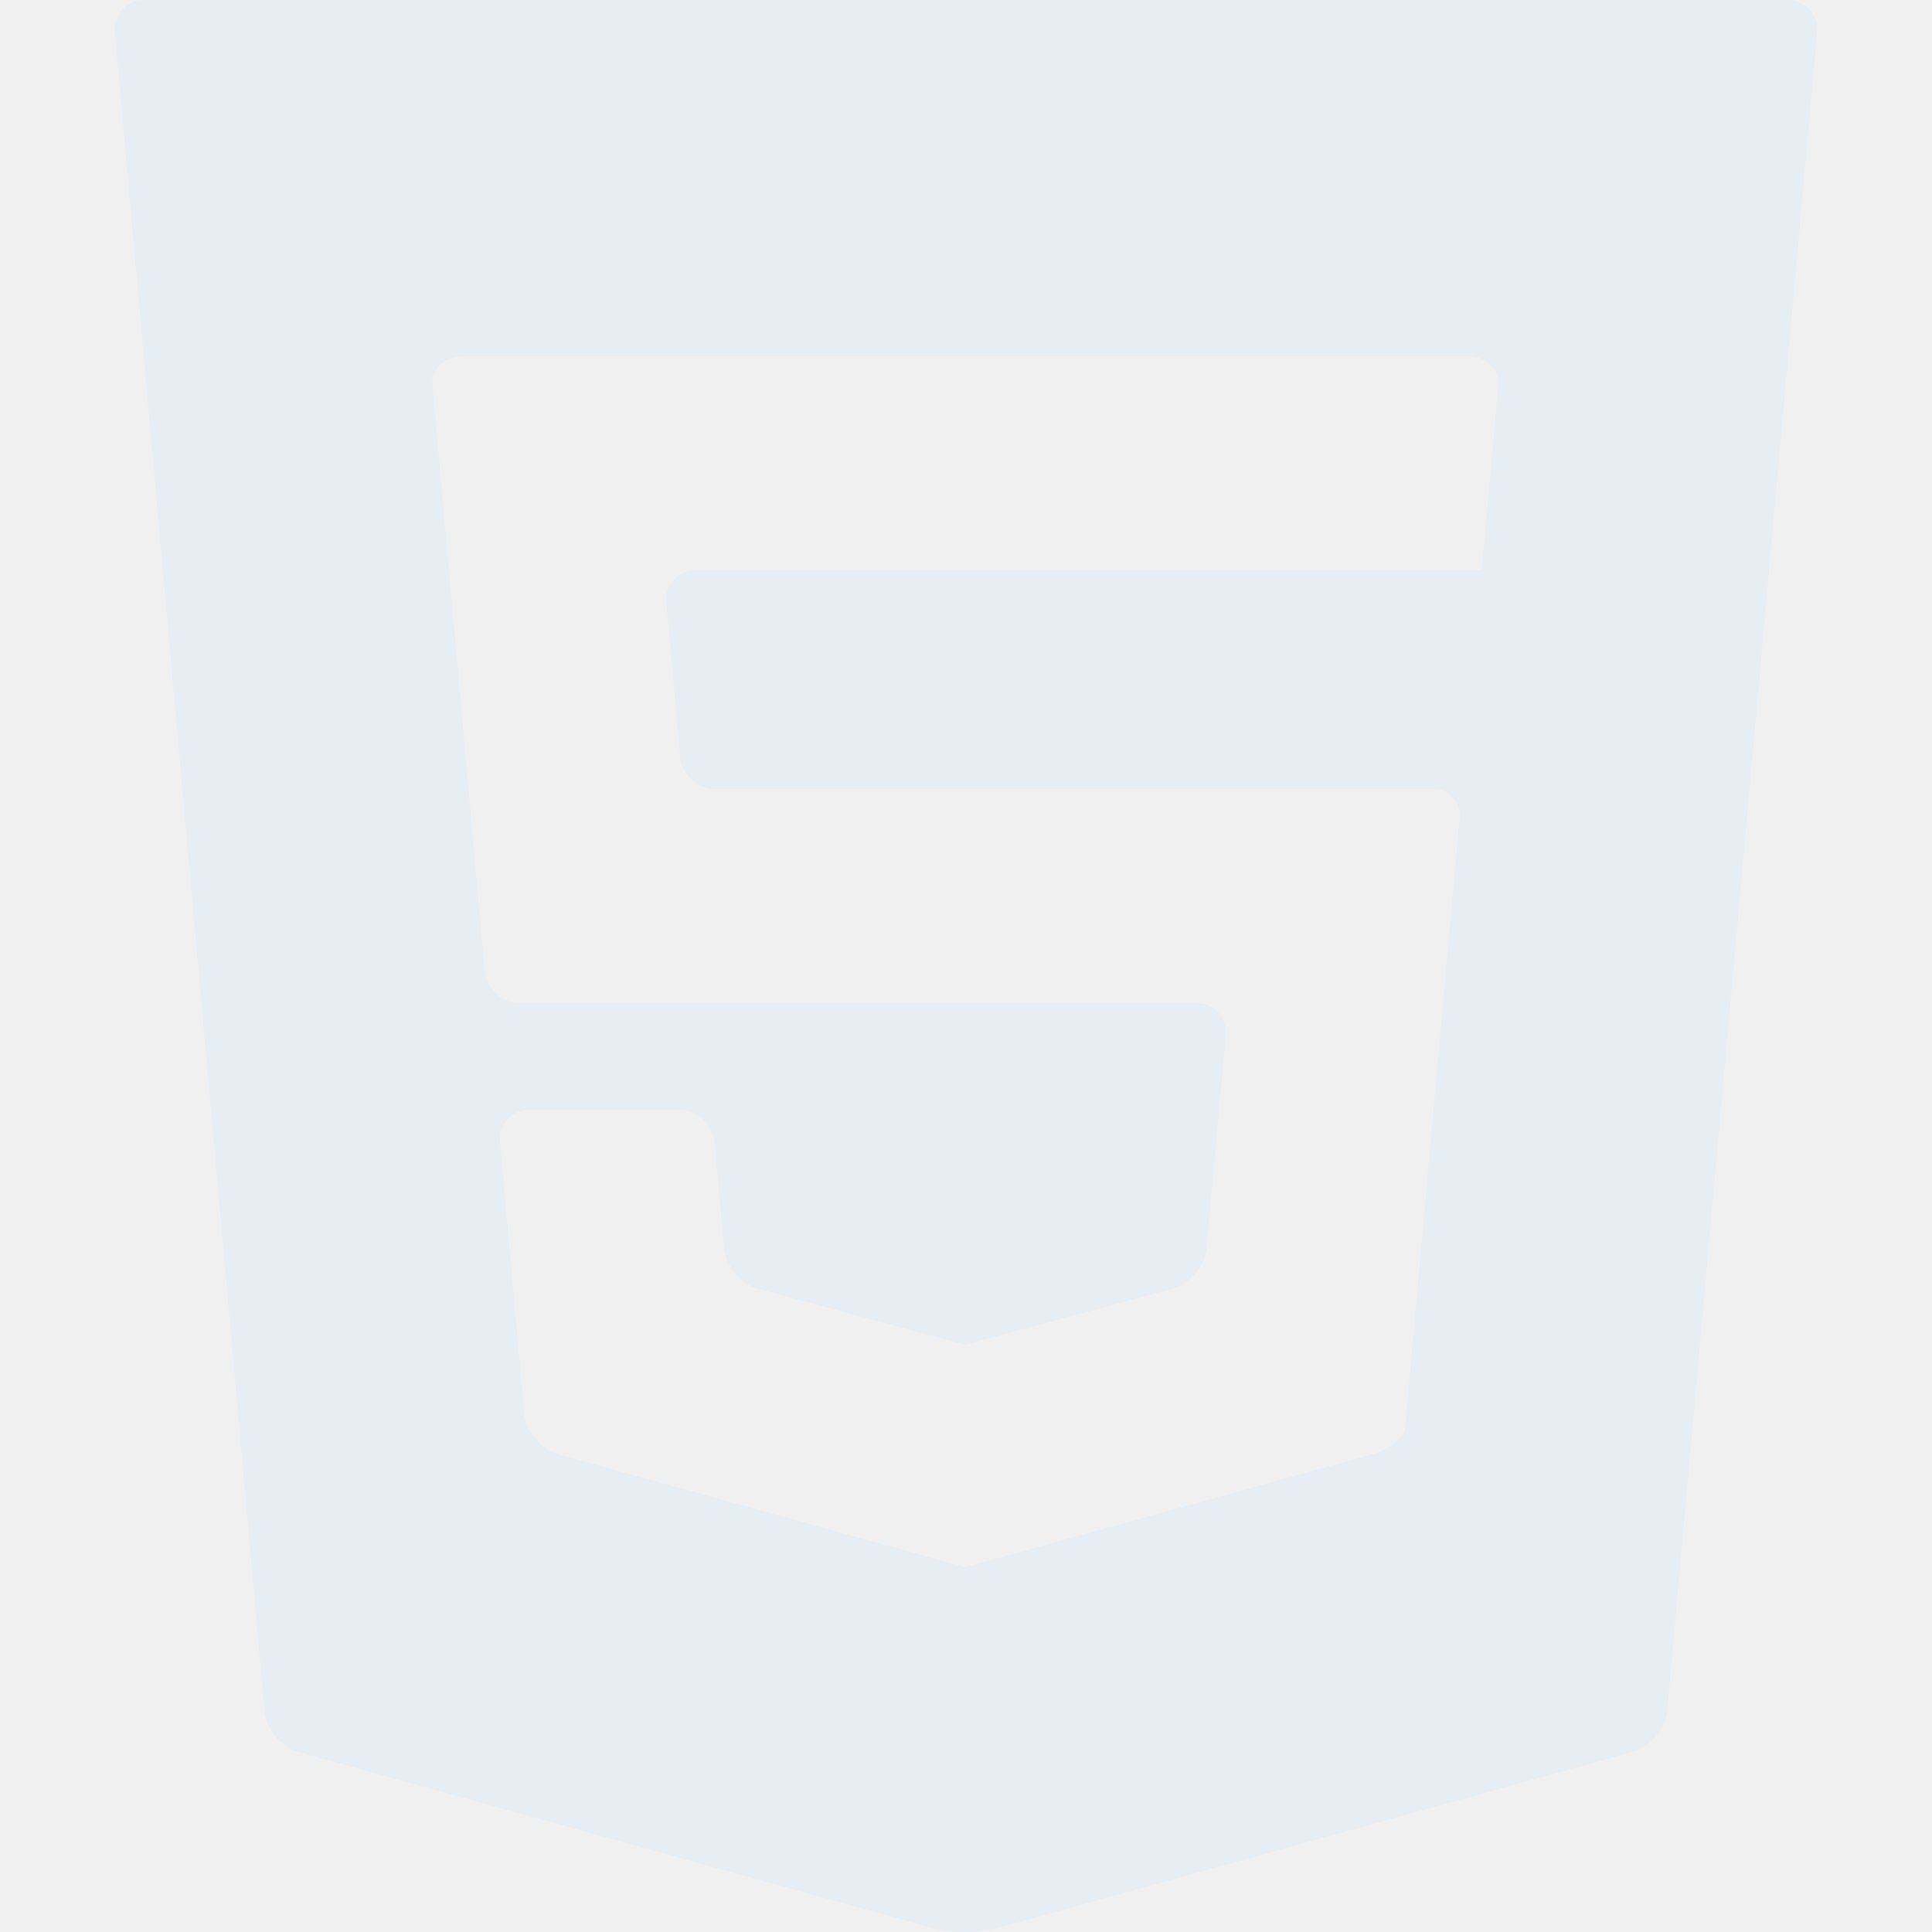
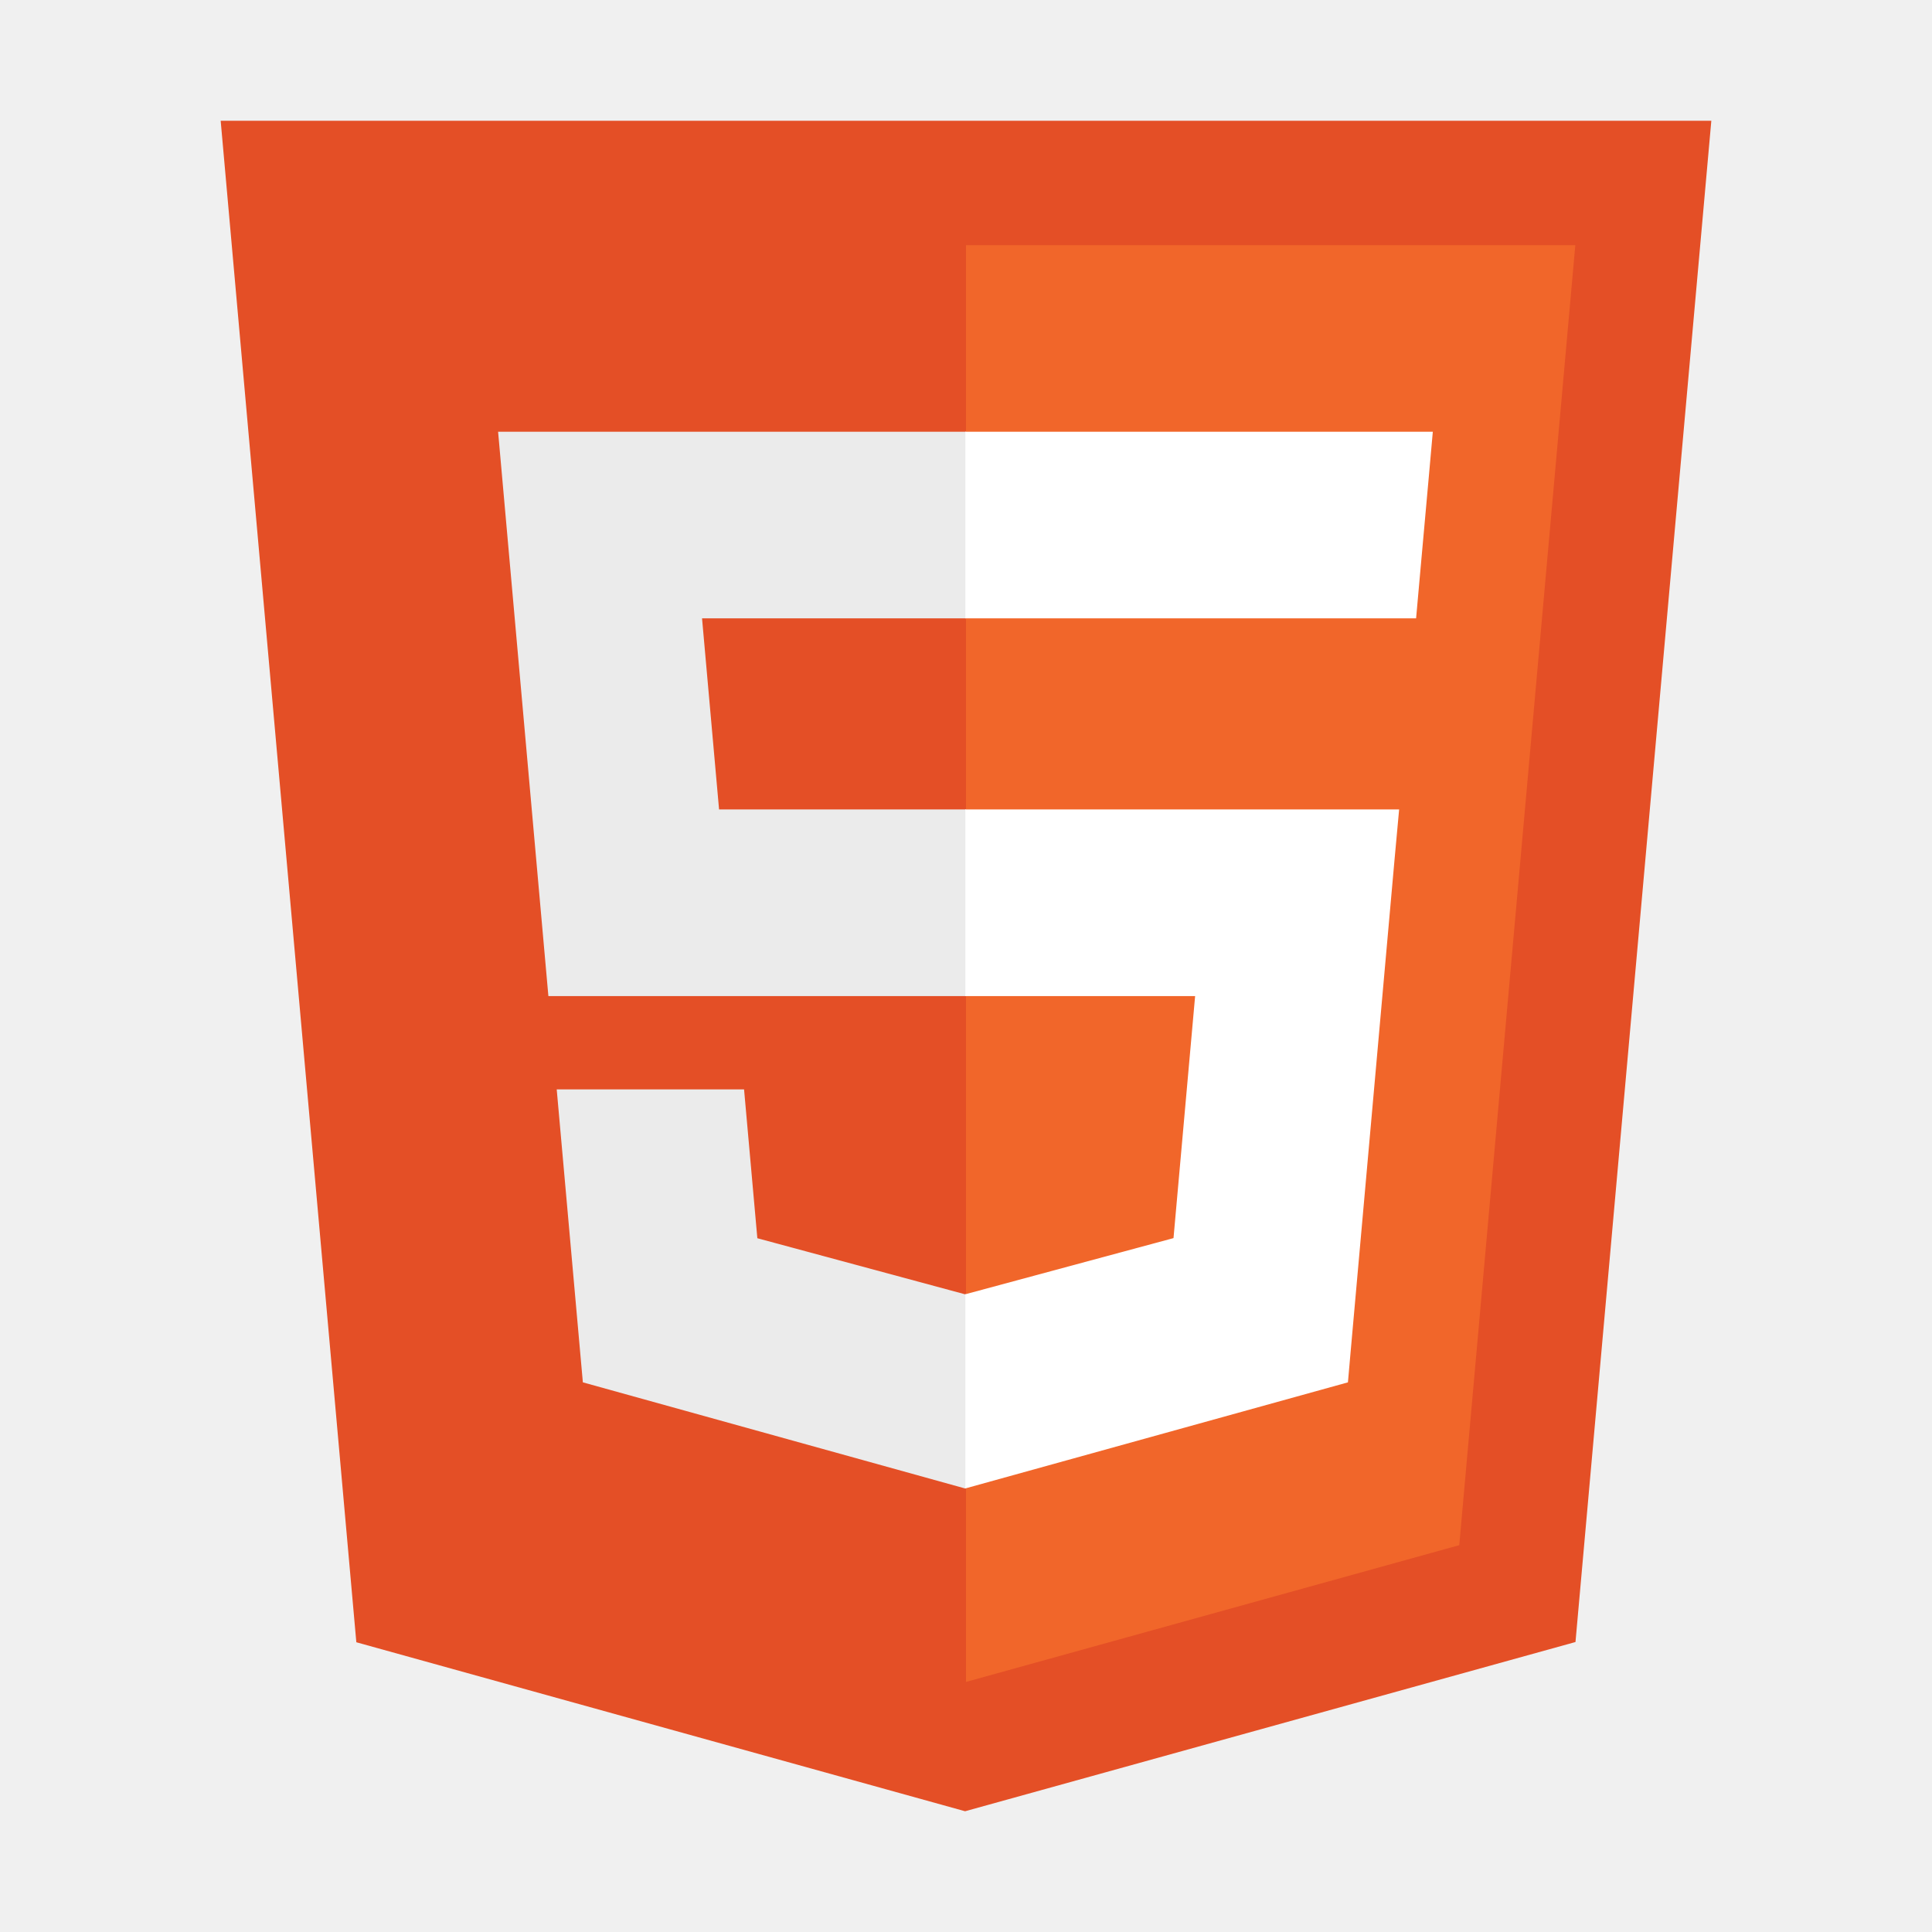
- <svg xmlns="http://www.w3.org/2000/svg" version="1.1" id="Layer_1" x="0px" y="0px" viewBox="0 0 299.215 299.215" style="enable-background:new 0 0 299.215 299.215;" xml:space="preserve">
-   <g id="XMLID_106_">
-     <path fill="#e6edf3" id="XMLID_107_" d="M22.347,0c-2.75,0-4.799,2.241-4.555,4.98l23.184,260.047c0.244,2.739,2.611,5.582,5.262,6.318   l98.381,27.316c2.65,0.736,6.986,0.736,9.637,0.002l98.68-27.361c2.65-0.735,5.02-3.578,5.264-6.316L281.422,4.98   c0.246-2.739-1.805-4.98-4.555-4.98H22.347z M232.049,59.641c-0.219,2.443-0.598,6.684-0.842,9.423l-0.611,6.823   c-0.246,2.738-0.596,6.654-0.781,8.701c-0.184,2.048-0.359,3.723-0.391,3.723c-0.031,0-2.307,0-5.057,0h-69.76   c-2.75,0-5.023,0-5.053,0s-2.305,0-5.055,0h-36.74c-2.75,0-4.799,2.241-4.555,4.98l2.143,23.955c0.244,2.738,2.695,4.98,5.445,4.98   H144.5c2.75,0,5.025,0,5.055,0s2.303,0,5.053,0h57.939c2.75,0,7.006,0,9.457,0c2.449,0,4.273,1.999,4.051,4.442   c-0.223,2.443-0.604,6.685-0.848,9.423l-6.891,77.228c-0.246,2.739-0.557,6.238-0.691,7.776c-0.137,1.537-2.416,3.396-5.066,4.131   l-58.133,16.119c-2.65,0.734-4.852,1.342-4.893,1.351c-0.041,0.009-2.242-0.586-4.893-1.321l-58.195-16.148   c-2.65-0.735-5.018-3.578-5.262-6.317l-3.746-42.045c-0.244-2.739,1.807-4.98,4.557-4.98h5.311c2.75,0,7.25,0,10,0h7.92   c2.75,0,5.199,2.241,5.445,4.98l1.469,16.459c0.244,2.739,2.615,5.566,5.271,6.283l27.221,7.351   c2.654,0.717,4.836,1.304,4.848,1.304s2.193-0.588,4.848-1.305l27.27-7.369c2.654-0.717,5.027-3.545,5.273-6.283l2.957-32.976   c0.246-2.739-1.803-4.98-4.553-4.98h-30.666c-2.75,0-5.023,0-5.053,0s-2.305,0-5.055,0H80.511c-2.75,0-5.199-2.242-5.443-4.98   l-7.256-81.306c-0.244-2.739-0.623-6.979-0.842-9.423c-0.217-2.443,1.854-4.442,4.604-4.442H144.5c2.75,0,5.025,0,5.055,0   s2.303,0,5.053,0h72.838C230.195,55.198,232.267,57.197,232.049,59.641z" />
-   </g>
+ <svg xmlns="http://www.w3.org/2000/svg" width="800px" height="800px" viewBox="0 0 32 32">
+   <polygon points="5.902 27.201 3.655 2 28.345 2 26.095 27.197 15.985 30 5.902 27.201" style="fill:#e44f26" />
+   <polygon points="16 27.858 24.17 25.593 26.092 4.061 16 4.061 16 27.858" style="fill:#f1662a" />
+   <polygon points="16 13.407 11.91 13.407 11.628 10.242 16 10.242 16 7.151 15.989 7.151 8.25 7.151 8.324 7.981 9.083 16.498 16 16.498 16 13.407" style="fill:#ebebeb" />
+   <polygon points="16 21.434 15.986 21.438 12.544 20.509 12.324 18.044 10.651 18.044 9.221 18.044 9.654 22.896 15.986 24.654 16 24.65 16 21.434" style="fill:#ebebeb" />
+   <polygon points="15.989 13.407 15.989 16.498 19.795 16.498 19.437 20.507 15.989 21.437 15.989 24.653 22.326 22.896 22.372 22.374 23.098 14.237 23.174 13.407 22.341 13.407 15.989 13.407" style="fill:#fff" />
+   <polygon points="15.989 7.151 15.989 9.071 15.989 10.235 15.989 10.242 23.445 10.242 23.445 10.242 23.455 10.242 23.517 9.548 23.658 7.981 23.732 7.151 15.989 7.151" style="fill:#fff" />
</svg>
